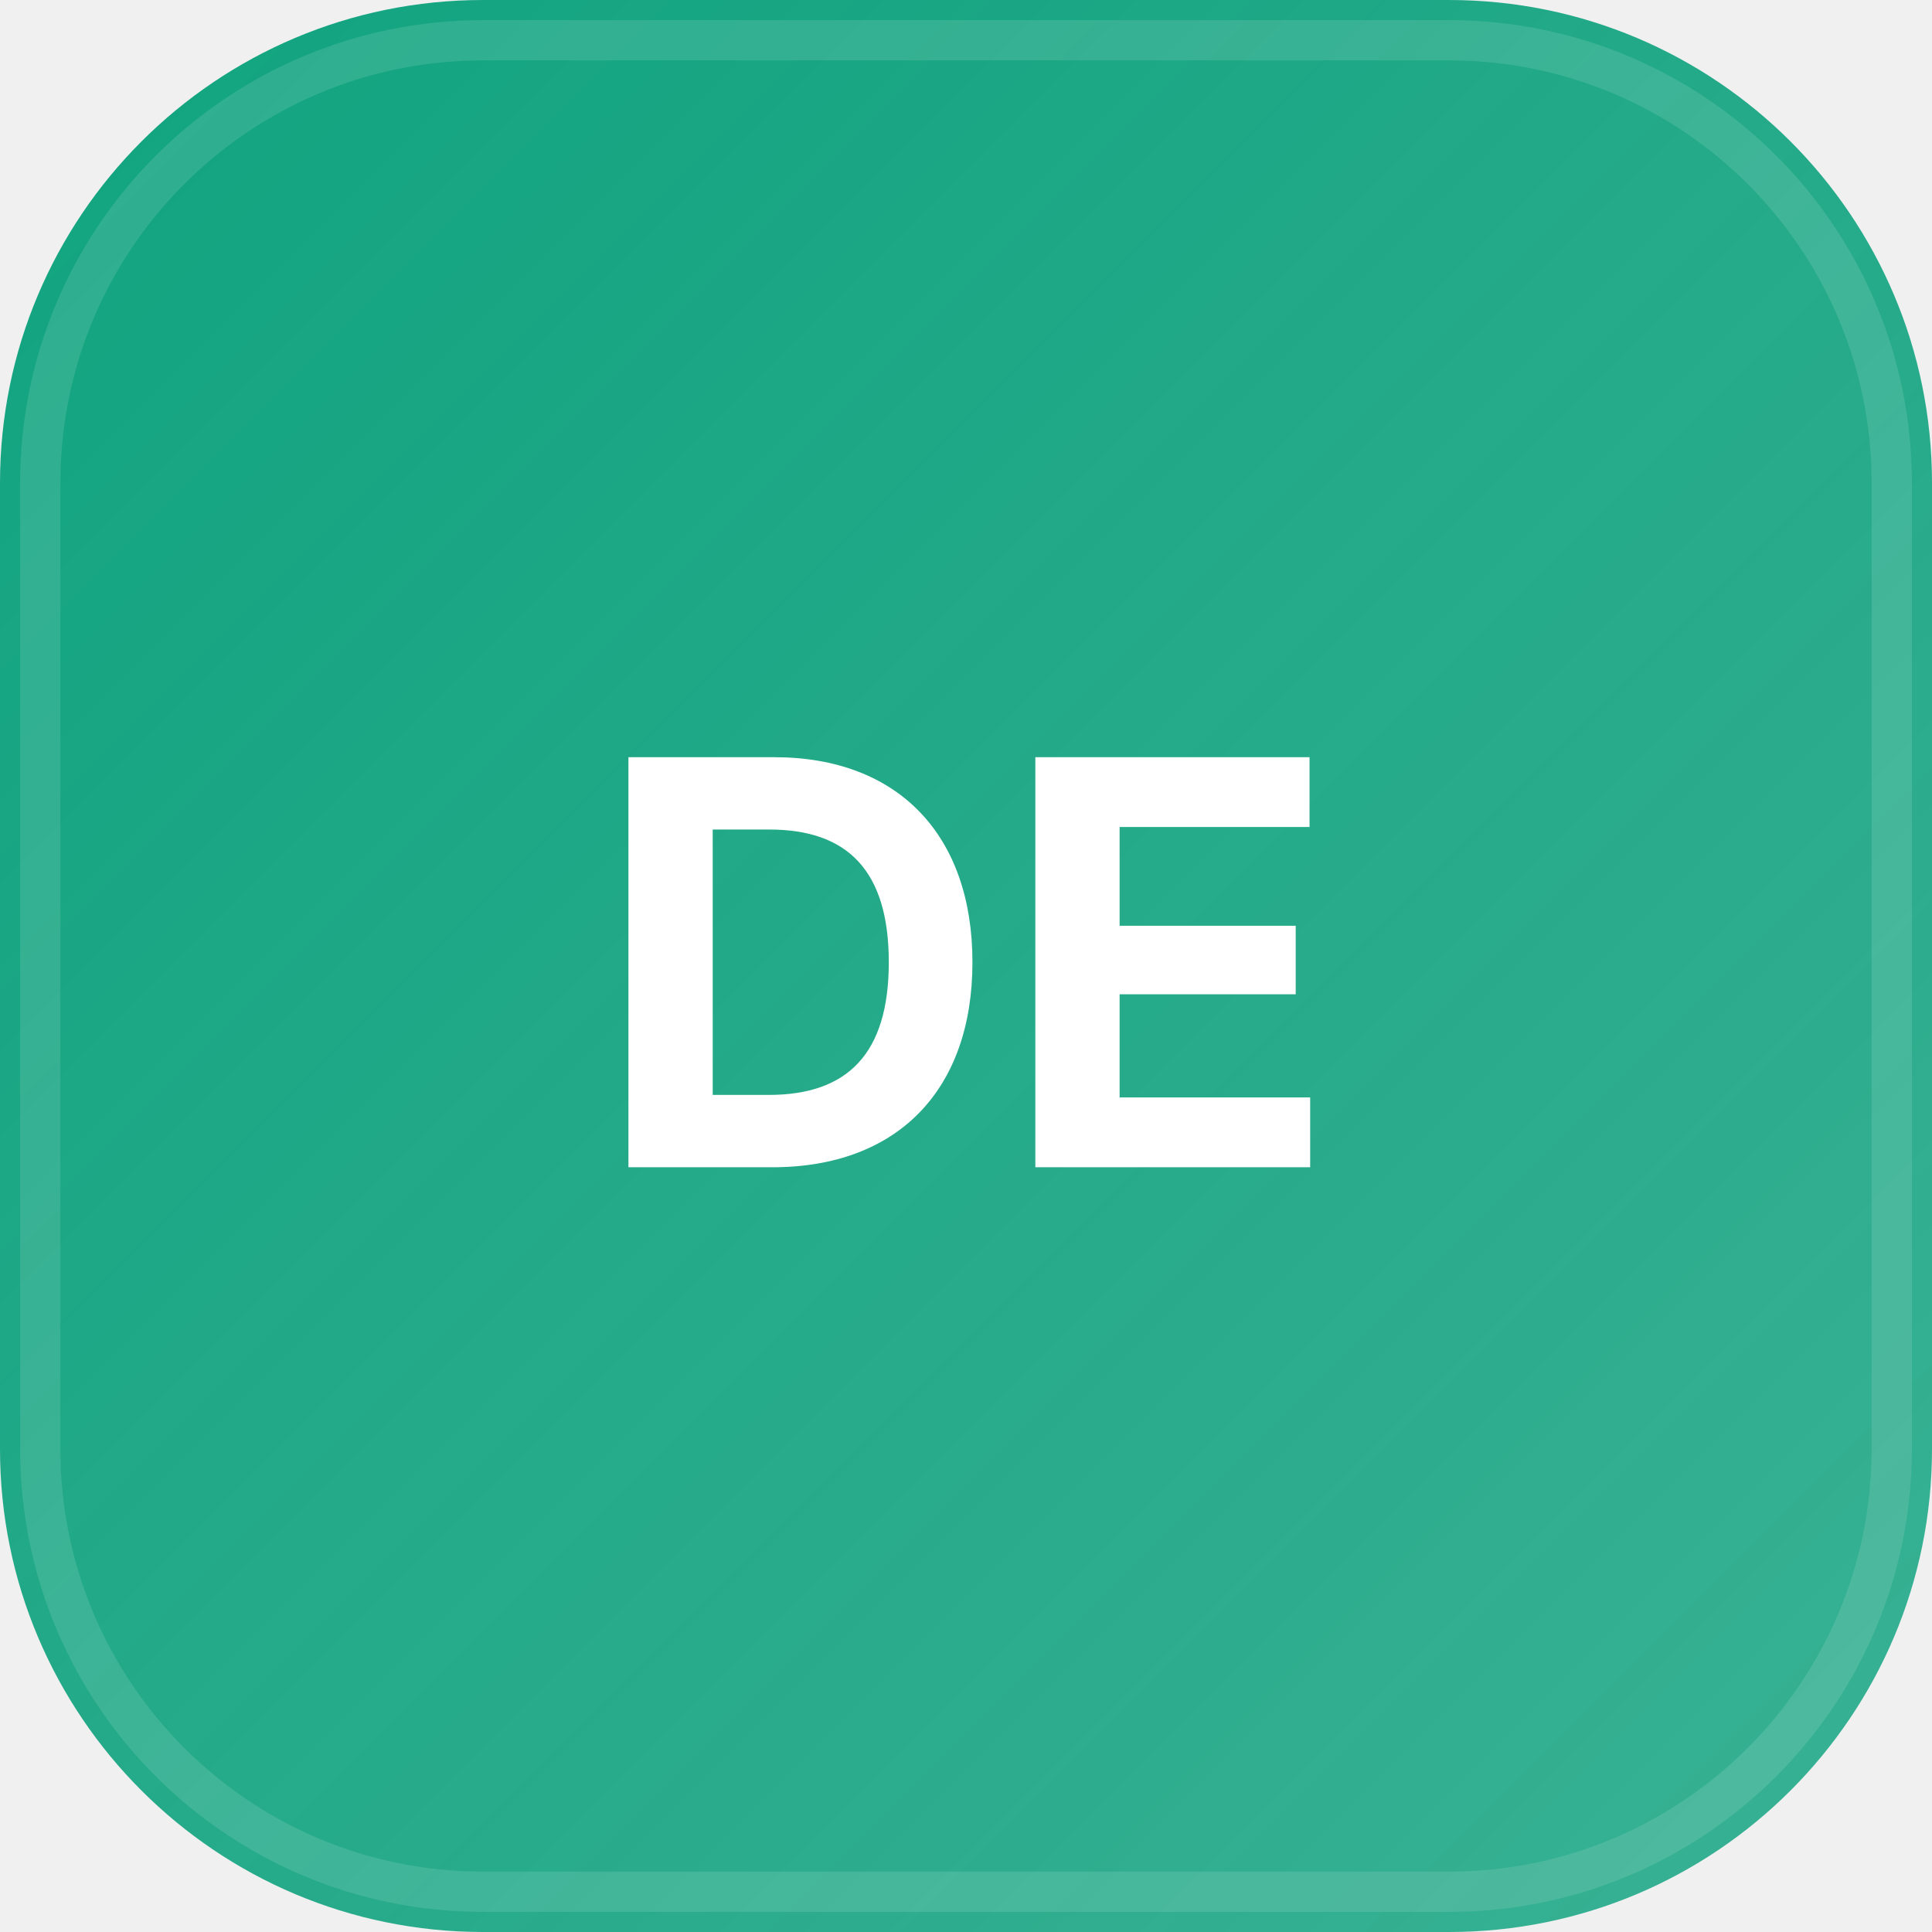
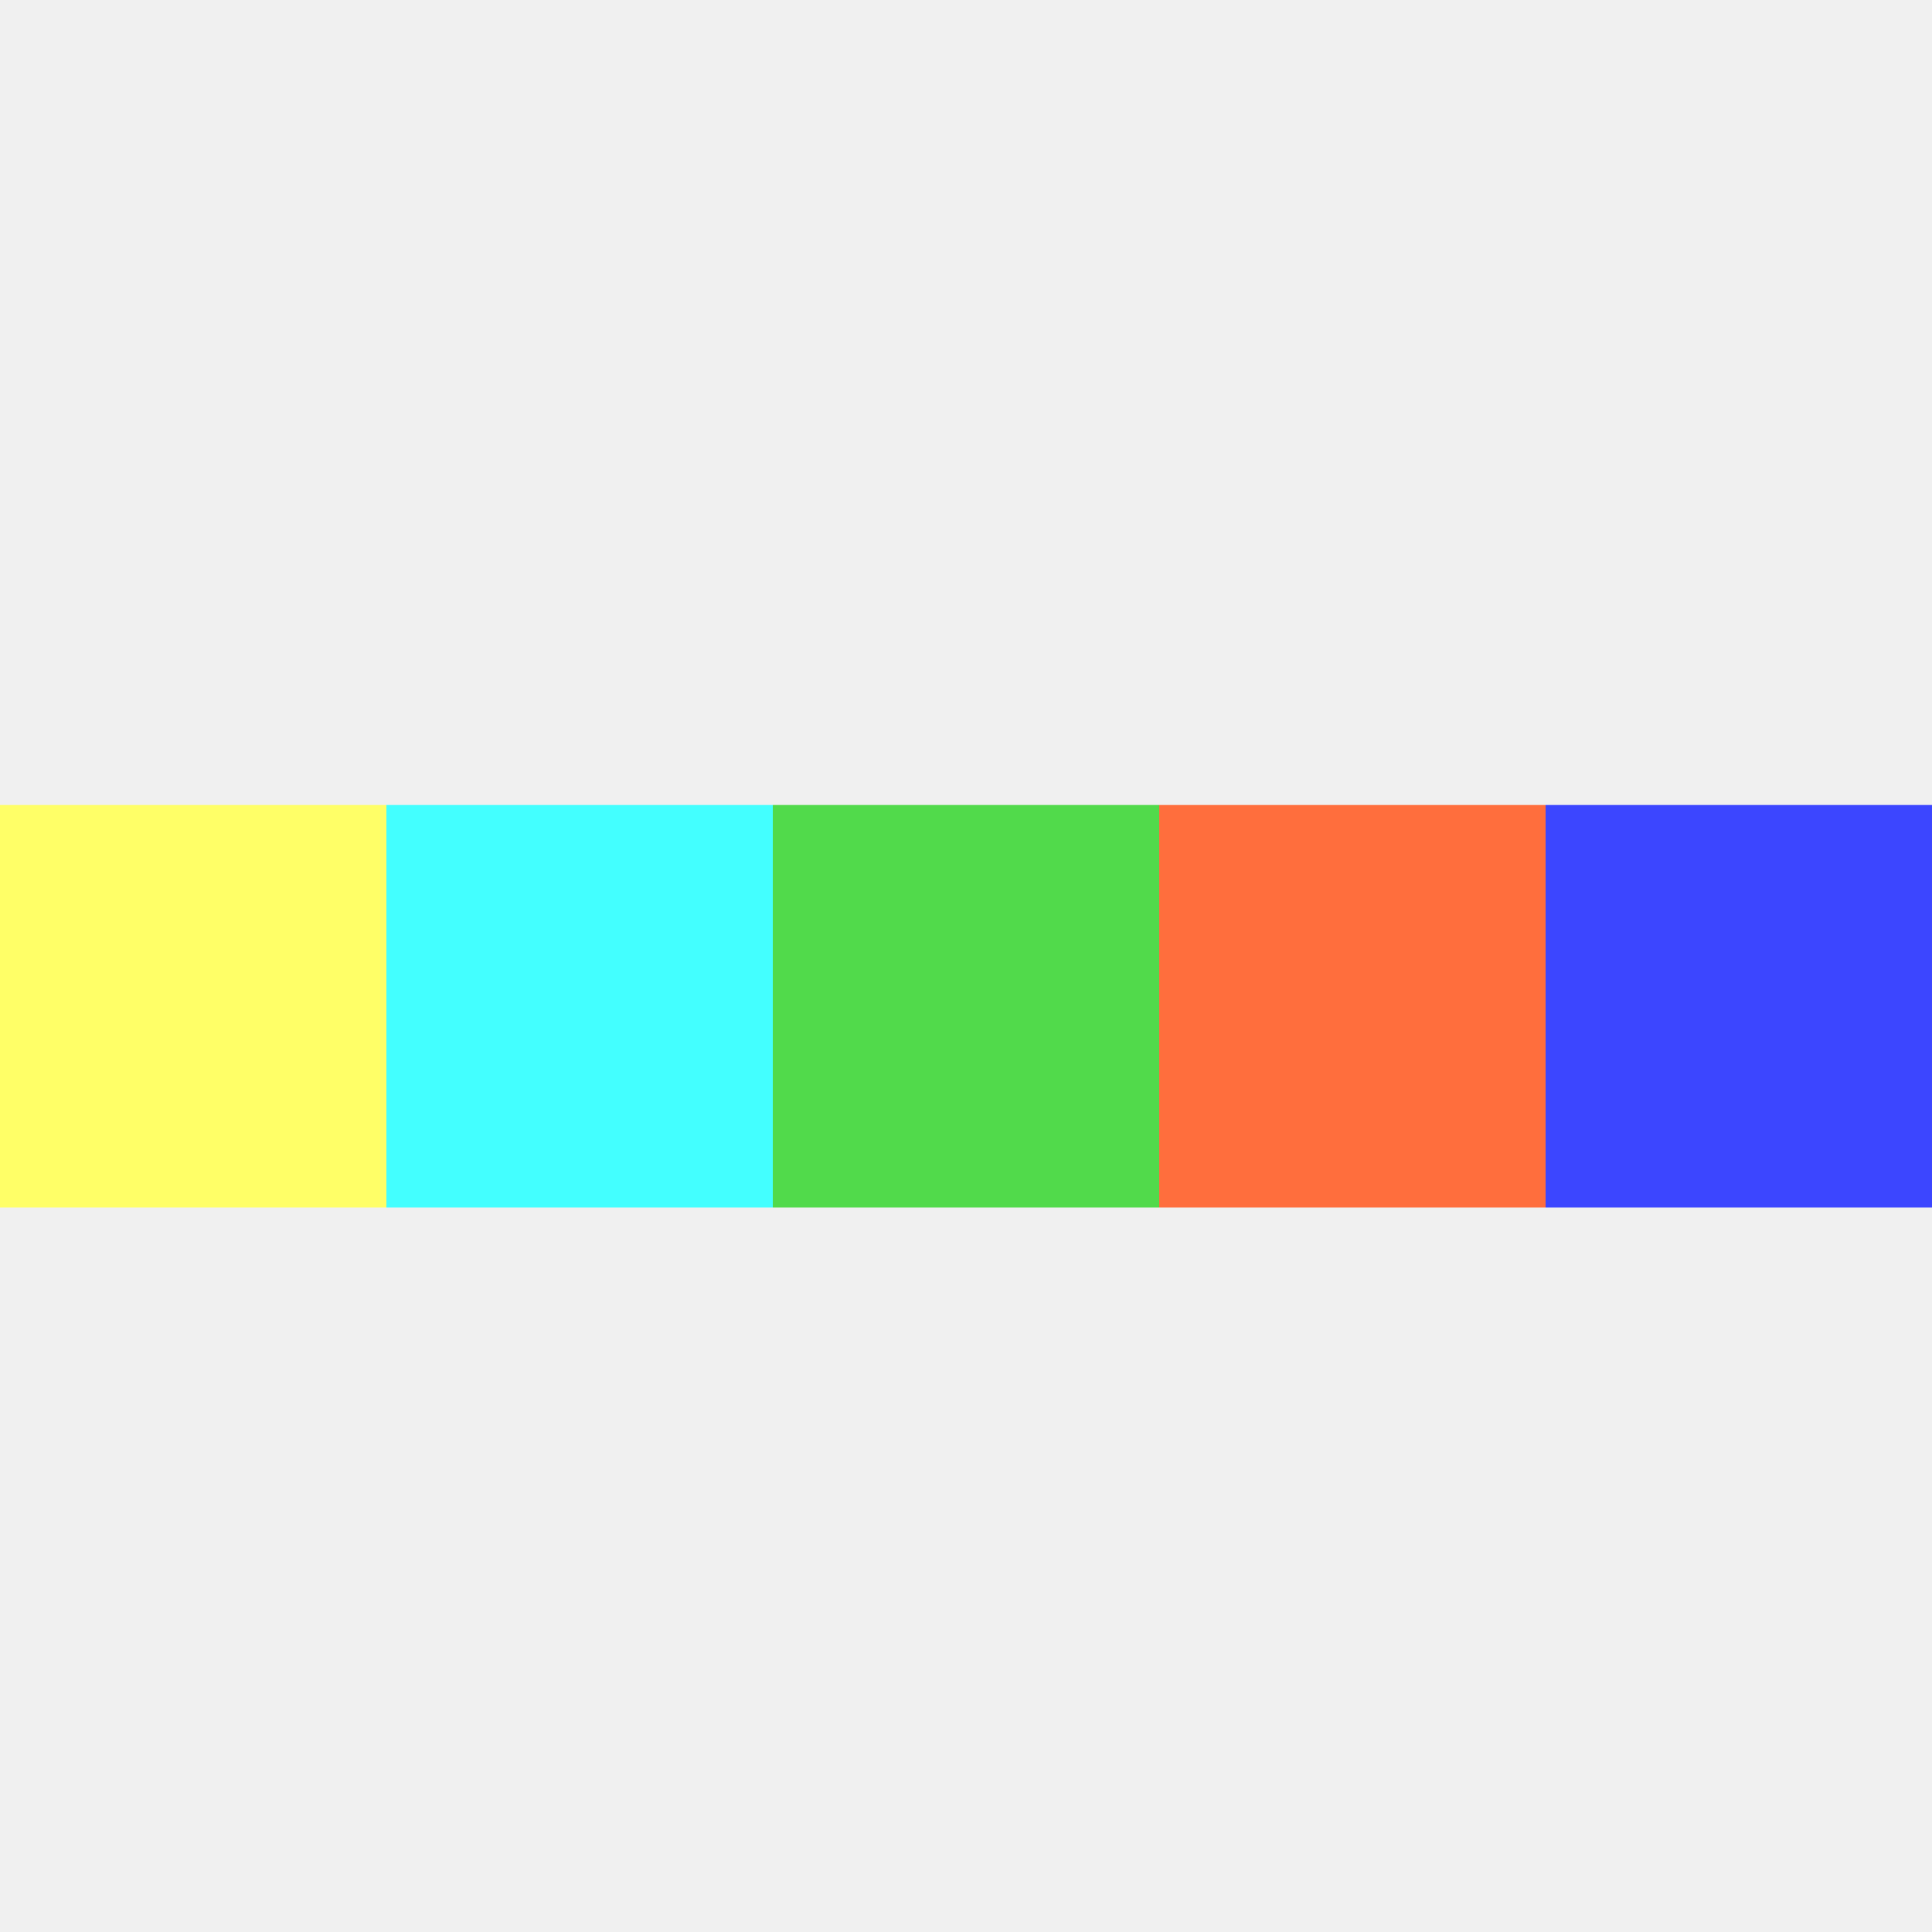
- <svg xmlns="http://www.w3.org/2000/svg" viewBox="0 0 48 48" role="img" aria-label="dalle.svg">
-   <defs>
-     <linearGradient id="g-dallesvg" x1="0" y1="0" x2="48" y2="48" gradientUnits="userSpaceOnUse">
-       <stop offset="0%" stop-color="#10A37F" stop-opacity="1" />
-       <stop offset="100%" stop-color="#10A37F" stop-opacity="0.82" />
-     </linearGradient>
-   </defs>
-   <rect width="48" height="48" rx="12" fill="url(#g-dallesvg)" />
-   <rect x="1" y="1" width="46" height="46" rx="11" fill="none" stroke="rgba(255,255,255,0.12)" />
-   <text x="24" y="29" text-anchor="middle" fill="#FFFFFF" font-family="system-ui,-apple-system,Segoe UI,sans-serif" font-size="14" font-weight="700">DE</text>
+ <svg xmlns="http://www.w3.org/2000/svg" height="1em" style="flex:none;line-height:1" viewBox="0 0 24 24" width="1em">
+   <path d="M0 10h4.8v5H0z" fill="#FFFF67" />
+   <path d="M4.8 10h4.8v5H4.8z" fill="#43FFFF" />
+   <path d="M9.6 10h4.8v5H9.6z" fill="#51DA4B" />
+   <path d="M14.4 10h4.8v5h-4.8z" fill="#FF6E3D" />
+   <path d="M19.2 10H24v5h-4.8z" fill="#3C46FF" />
</svg>
